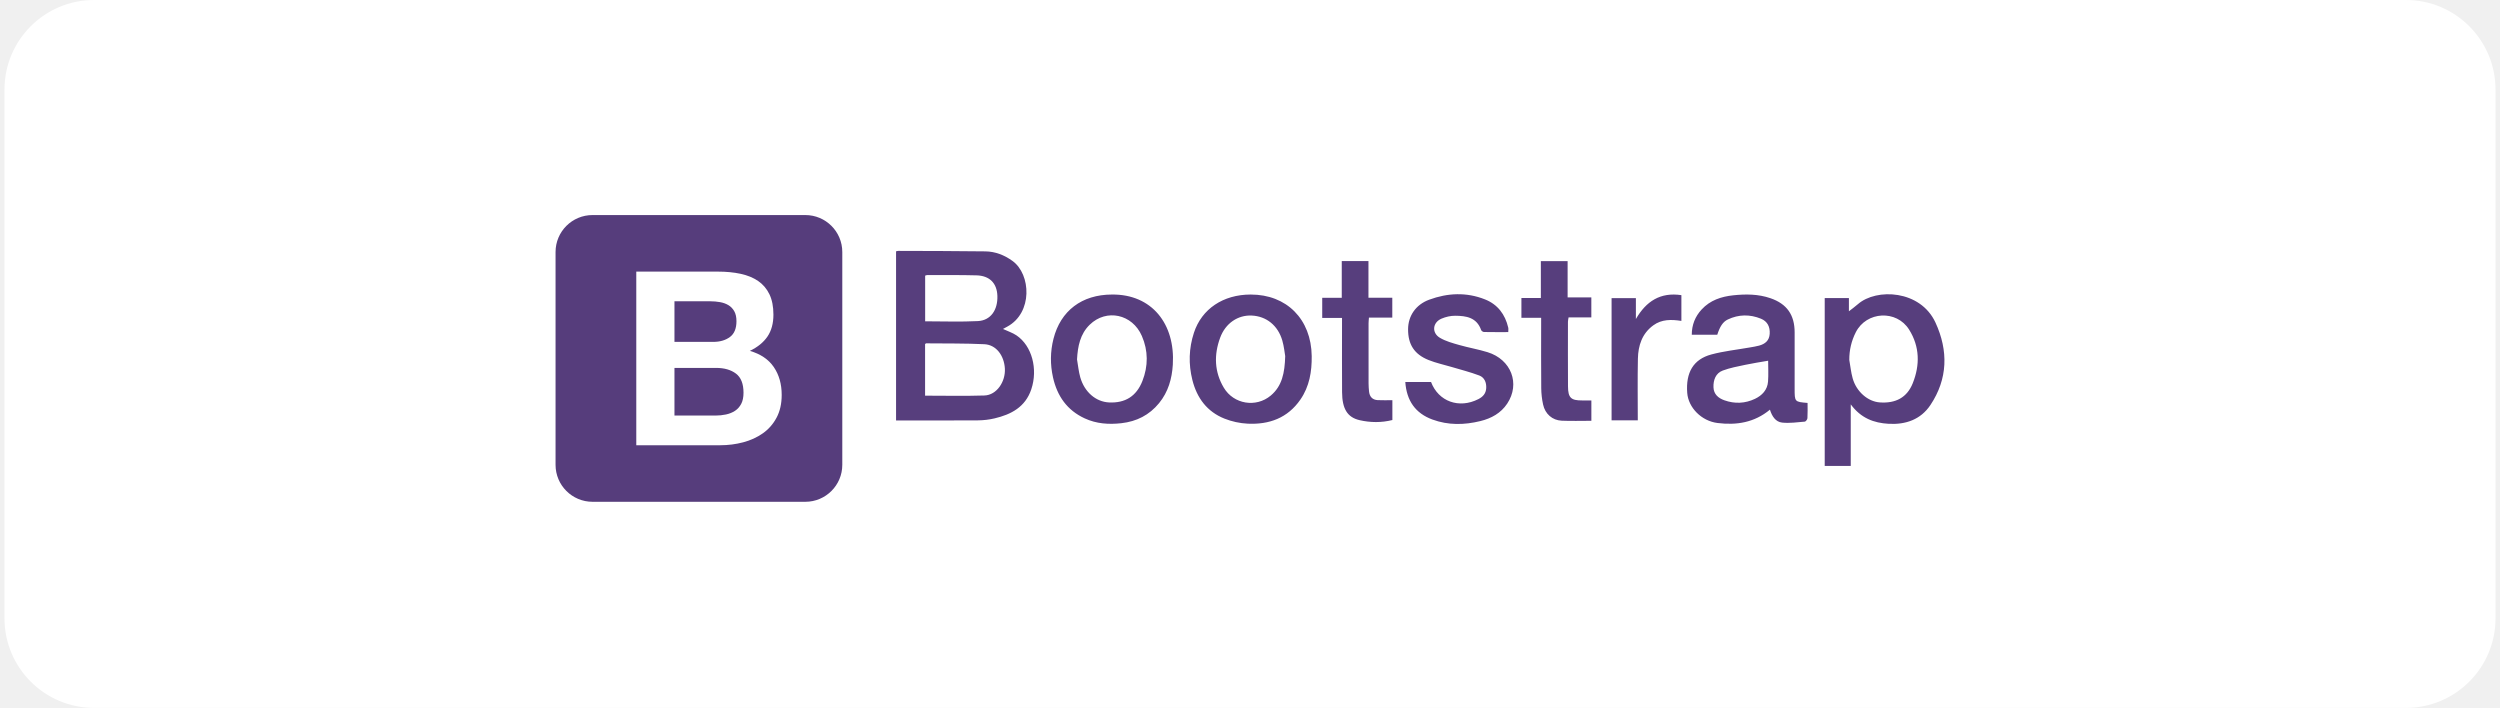
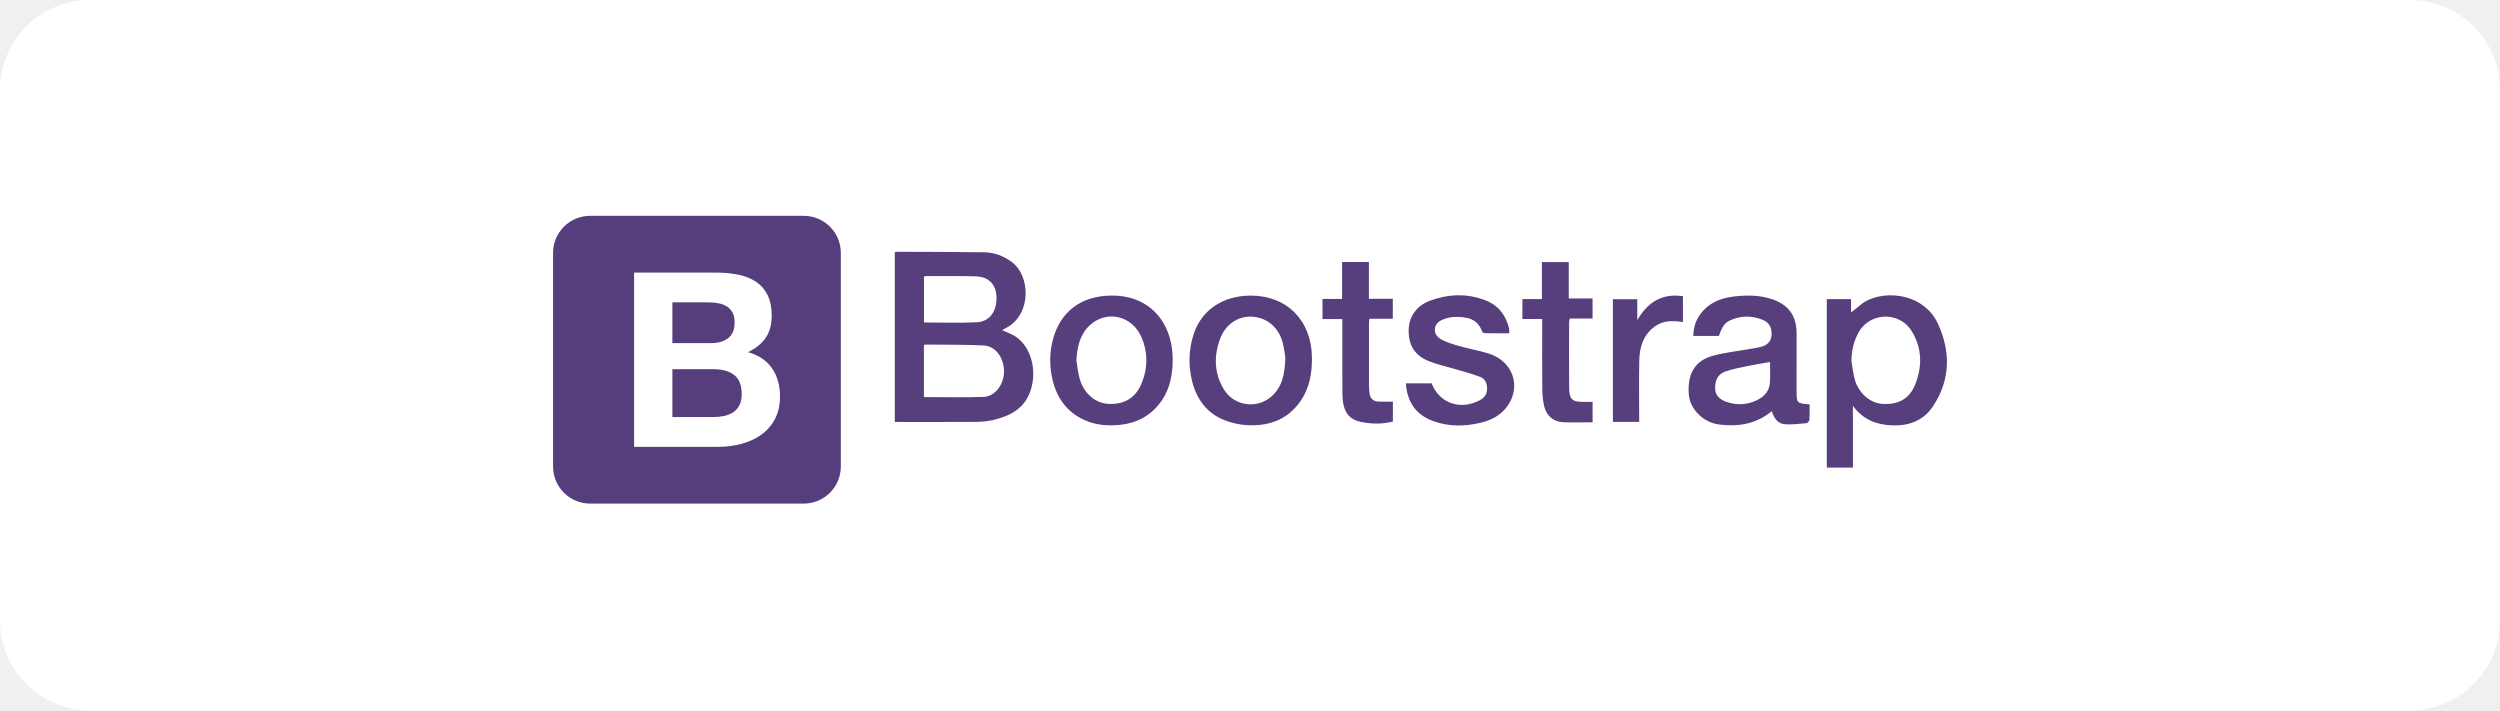
- <svg xmlns="http://www.w3.org/2000/svg" width="279" height="79" viewBox="0 0 279 79" fill="none">
-   <rect x="0.5" width="278" height="79" rx="10" fill="white" />
-   <path d="M100 28.046C100.096 28.028 100.175 28 100.254 28C103.493 28.013 106.733 28.008 109.973 28.054C111.077 28.07 112.091 28.466 112.998 29.124C115.068 30.624 115.259 34.911 112.417 36.448C112.273 36.526 112.129 36.606 111.932 36.712C112.473 36.965 113.004 37.134 113.449 37.435C115.159 38.592 115.855 41.18 115.09 43.453C114.422 45.436 112.836 46.255 110.993 46.691C110.387 46.834 109.753 46.908 109.131 46.913C106.103 46.935 103.074 46.922 100 46.922C100 40.637 100 34.351 100 28.046ZM103.239 44.156C105.492 44.156 107.679 44.208 109.862 44.137C111.235 44.092 112.227 42.594 112.144 41.136C112.063 39.7 111.194 38.478 109.852 38.414C107.687 38.311 105.517 38.34 103.349 38.317C103.316 38.317 103.283 38.366 103.239 38.401L103.239 44.156ZM103.247 35.858C105.26 35.858 107.201 35.933 109.134 35.833C110.558 35.76 111.361 34.6 111.308 33.016C111.261 31.613 110.447 30.769 108.983 30.73C107.147 30.68 105.309 30.703 103.472 30.699C103.397 30.699 103.322 30.74 103.247 30.762V35.858ZM203.638 33.265H206.338V34.739C206.639 34.503 207.005 34.24 207.343 33.945C209.412 32.136 214.32 32.358 216 36.001C217.445 39.136 217.382 42.288 215.431 45.207C214.35 46.823 212.677 47.401 210.781 47.297C209.134 47.206 207.685 46.679 206.544 45.126V52H203.638C203.638 45.749 203.638 39.525 203.638 33.265ZM206.381 40.167C206.503 40.854 206.57 41.557 206.758 42.224C207.177 43.713 208.456 44.814 209.78 44.909C211.551 45.036 212.823 44.37 213.463 42.77C214.277 40.738 214.248 38.688 213.059 36.788C211.656 34.547 208.295 34.734 207.106 37.082C206.617 38.048 206.377 39.065 206.381 40.167ZM201.724 44.967C201.724 45.529 201.744 46.099 201.71 46.667C201.702 46.807 201.529 47.044 201.418 47.054C200.576 47.125 199.719 47.25 198.888 47.162C198.155 47.084 197.751 46.451 197.525 45.719C195.785 47.162 193.789 47.474 191.667 47.206C189.891 46.982 188.421 45.498 188.294 43.849C188.12 41.577 188.977 40.098 190.98 39.559C192.384 39.182 193.847 39.03 195.284 38.775C195.632 38.713 195.985 38.663 196.325 38.568C196.979 38.386 197.45 38.018 197.498 37.26C197.548 36.476 197.25 35.866 196.527 35.569C195.293 35.064 194.037 35.076 192.822 35.655C192.268 35.919 191.938 36.451 191.648 37.353H188.802C188.804 36.248 189.182 35.319 189.903 34.537C190.855 33.504 192.096 33.098 193.432 32.956C194.831 32.807 196.223 32.813 197.582 33.28C199.41 33.908 200.285 35.136 200.282 37.103C200.28 39.19 200.281 41.277 200.281 43.365C200.281 44.846 200.28 44.846 201.724 44.967ZM197.325 40.257C196.428 40.415 195.607 40.536 194.797 40.709C193.945 40.89 193.077 41.048 192.264 41.351C191.468 41.648 191.197 42.406 191.224 43.22C191.249 43.999 191.771 44.435 192.444 44.674C193.597 45.085 194.754 45.034 195.855 44.51C196.643 44.135 197.243 43.52 197.313 42.582C197.372 41.801 197.325 41.011 197.325 40.257ZM124.082 32.87C128.546 32.817 131.164 36.15 130.887 40.688C130.792 42.265 130.375 43.74 129.356 44.986C128.258 46.33 126.844 47.037 125.15 47.229C123.735 47.389 122.36 47.295 121.049 46.689C119.096 45.786 117.982 44.211 117.514 42.111C117.193 40.672 117.207 39.239 117.567 37.816C118.361 34.677 120.735 32.882 124.082 32.87ZM120.196 40.112C120.313 40.779 120.374 41.461 120.558 42.108C121.026 43.754 122.302 44.84 123.76 44.912C125.562 45.001 126.823 44.229 127.493 42.519C128.147 40.85 128.148 39.141 127.431 37.492C126.369 35.048 123.475 34.424 121.611 36.24C120.548 37.275 120.274 38.651 120.196 40.112ZM139.57 32.87C143.596 32.864 146.336 35.627 146.387 39.738C146.408 41.474 146.131 43.129 145.13 44.583C143.698 46.664 141.63 47.393 139.249 47.282C138.372 47.241 137.462 47.043 136.644 46.716C134.725 45.948 133.58 44.437 133.071 42.414C132.625 40.638 132.674 38.873 133.242 37.137C134.114 34.473 136.503 32.875 139.57 32.87ZM143.429 39.743C143.364 39.379 143.3 38.674 143.107 38.008C142.617 36.315 141.32 35.287 139.687 35.215C138.149 35.146 136.765 36.07 136.169 37.688C135.466 39.593 135.518 41.492 136.576 43.267C137.679 45.117 140.18 45.522 141.82 44.142C143.071 43.089 143.377 41.635 143.429 39.743ZM168.323 37.062C167.404 37.062 166.51 37.069 165.616 37.052C165.505 37.05 165.334 36.937 165.298 36.837C164.796 35.414 163.612 35.245 162.389 35.238C161.882 35.235 161.342 35.361 160.872 35.561C159.868 35.99 159.757 37.147 160.698 37.701C161.35 38.086 162.117 38.292 162.853 38.503C163.894 38.802 164.97 38.982 166.005 39.301C168.651 40.115 169.685 42.818 168.204 45.045C167.493 46.114 166.43 46.692 165.211 46.992C163.41 47.435 161.617 47.467 159.856 46.819C157.973 46.126 156.978 44.735 156.831 42.63H159.705C160.522 44.802 162.831 45.648 164.994 44.538C165.495 44.281 165.829 43.916 165.862 43.315C165.898 42.673 165.655 42.121 165.089 41.906C164.08 41.523 163.027 41.26 161.992 40.951C161.134 40.695 160.249 40.51 159.422 40.176C157.825 39.532 157.132 38.425 157.142 36.736C157.15 35.262 157.996 34 159.495 33.447C161.558 32.685 163.664 32.59 165.736 33.417C167.137 33.976 167.972 35.078 168.319 36.563C168.351 36.7 168.323 36.852 168.323 37.062ZM152.72 33.227H155.38V35.442H152.774C152.755 35.707 152.731 35.893 152.731 36.078C152.729 38.315 152.728 40.551 152.732 42.787C152.733 43.084 152.755 43.383 152.784 43.679C152.841 44.27 153.164 44.621 153.748 44.654C154.284 44.684 154.822 44.66 155.389 44.66V46.875C154.174 47.182 152.94 47.166 151.744 46.894C150.353 46.579 149.787 45.603 149.775 43.757C149.758 41.244 149.77 38.731 149.769 36.218V35.479H147.56V33.238H149.74V29.135H152.72C152.72 30.477 152.72 31.81 152.72 33.227ZM177.597 46.961C176.452 46.961 175.369 46.997 174.289 46.95C173.242 46.905 172.436 46.198 172.208 45.143C172.077 44.541 172.008 43.927 172.002 43.311C171.978 40.947 171.992 38.582 171.992 36.218V35.47H169.79V33.259H171.959V29.139H174.946V33.192H177.593V35.419H175.053C175.023 35.62 174.983 35.759 174.983 35.898C174.981 38.305 174.973 40.712 174.989 43.119C174.997 44.392 175.324 44.698 176.563 44.689C176.894 44.687 177.225 44.689 177.597 44.689L177.597 46.961ZM182.565 33.272V35.603C183.712 33.62 185.299 32.586 187.643 32.939V35.814C186.529 35.644 185.455 35.614 184.504 36.31C183.256 37.223 182.821 38.558 182.79 40.03C182.742 42.305 182.777 44.582 182.777 46.908H179.852V33.272C180.738 33.272 181.605 33.272 182.565 33.272Z" fill="#573E7D" />
-   <g clip-path="url(#clip0_2463_8455)">
-     <path d="M62 51.874C62 54.153 63.847 56 66.126 56H89.874C92.153 56 94 54.153 94 51.874V28.126C94 25.847 92.153 24 89.874 24H66.126C63.847 24 62 25.847 62 28.126V51.874Z" fill="#563D7C" />
-     <path d="M75.27 38.155V33.623H79.258C79.638 33.623 80.005 33.655 80.358 33.718C80.71 33.781 81.022 33.894 81.294 34.057C81.565 34.22 81.782 34.446 81.945 34.736C82.108 35.025 82.189 35.396 82.189 35.848C82.189 36.662 81.945 37.25 81.457 37.612C80.968 37.974 80.344 38.155 79.584 38.155H75.27ZM71.009 30.312V49.688H80.398C81.267 49.688 82.112 49.579 82.936 49.362C83.759 49.145 84.491 48.81 85.133 48.358C85.776 47.906 86.287 47.322 86.667 46.608C87.047 45.893 87.237 45.047 87.237 44.07C87.237 42.858 86.942 41.823 86.355 40.963C85.767 40.104 84.876 39.502 83.682 39.159C84.55 38.743 85.206 38.209 85.649 37.558C86.092 36.907 86.314 36.093 86.314 35.115C86.314 34.211 86.165 33.451 85.866 32.836C85.568 32.221 85.147 31.728 84.604 31.357C84.062 30.986 83.41 30.72 82.65 30.557C81.891 30.394 81.049 30.312 80.127 30.312H71.009ZM75.27 46.377V41.058H79.91C80.832 41.058 81.574 41.271 82.135 41.696C82.696 42.121 82.976 42.831 82.976 43.826C82.976 44.333 82.89 44.749 82.718 45.074C82.546 45.4 82.316 45.658 82.026 45.848C81.737 46.038 81.402 46.173 81.022 46.255C80.642 46.336 80.245 46.377 79.828 46.377H75.27Z" fill="white" />
+ <svg xmlns="http://www.w3.org/2000/svg" width="278" height="79" viewBox="0 0 278 79" fill="none">
+   <rect width="278" height="79" rx="10" fill="white" />
+   <path d="M99.5 28.046C99.596 28.028 99.675 28 99.754 28C102.993 28.013 106.233 28.008 109.473 28.054C110.577 28.07 111.591 28.466 112.498 29.124C114.568 30.624 114.759 34.911 111.917 36.448C111.773 36.526 111.629 36.606 111.432 36.712C111.973 36.965 112.504 37.134 112.949 37.435C114.659 38.592 115.355 41.18 114.59 43.453C113.922 45.436 112.336 46.255 110.493 46.691C109.887 46.834 109.253 46.908 108.631 46.913C105.603 46.935 102.574 46.922 99.5 46.922C99.5 40.637 99.5 34.351 99.5 28.046ZM102.739 44.156C104.992 44.156 107.179 44.208 109.362 44.137C110.735 44.092 111.727 42.594 111.644 41.136C111.563 39.7 110.694 38.478 109.352 38.414C107.187 38.311 105.017 38.34 102.849 38.317C102.816 38.317 102.783 38.366 102.739 38.401L102.739 44.156ZM102.747 35.858C104.76 35.858 106.701 35.933 108.634 35.833C110.058 35.76 110.861 34.6 110.808 33.016C110.761 31.613 109.947 30.769 108.483 30.73C106.647 30.68 104.809 30.703 102.972 30.699C102.897 30.699 102.822 30.74 102.747 30.762V35.858ZM203.138 33.265H205.838V34.739C206.139 34.503 206.505 34.24 206.843 33.945C208.912 32.136 213.82 32.358 215.5 36.001C216.945 39.136 216.882 42.288 214.931 45.207C213.85 46.823 212.177 47.401 210.281 47.297C208.634 47.206 207.185 46.679 206.044 45.126V52H203.138C203.138 45.749 203.138 39.525 203.138 33.265ZM205.881 40.167C206.003 40.854 206.07 41.557 206.258 42.224C206.677 43.713 207.956 44.814 209.28 44.909C211.051 45.036 212.323 44.37 212.963 42.77C213.777 40.738 213.748 38.688 212.559 36.788C211.156 34.547 207.795 34.734 206.606 37.082C206.117 38.048 205.877 39.065 205.881 40.167ZM201.224 44.967C201.224 45.529 201.244 46.099 201.21 46.667C201.202 46.807 201.029 47.044 200.918 47.054C200.076 47.125 199.219 47.25 198.388 47.162C197.655 47.084 197.251 46.451 197.025 45.719C195.285 47.162 193.289 47.474 191.167 47.206C189.391 46.982 187.921 45.498 187.794 43.849C187.62 41.577 188.477 40.098 190.48 39.559C191.884 39.182 193.347 39.03 194.784 38.775C195.132 38.713 195.485 38.663 195.825 38.568C196.479 38.386 196.95 38.018 196.998 37.26C197.048 36.476 196.75 35.866 196.027 35.569C194.793 35.064 193.537 35.076 192.322 35.655C191.768 35.919 191.438 36.451 191.148 37.353H188.302C188.304 36.248 188.682 35.319 189.403 34.537C190.355 33.504 191.596 33.098 192.932 32.956C194.331 32.807 195.723 32.813 197.082 33.28C198.91 33.908 199.785 35.136 199.782 37.103C199.78 39.19 199.781 41.277 199.781 43.365C199.781 44.846 199.78 44.846 201.224 44.967ZM196.825 40.257C195.928 40.415 195.107 40.536 194.297 40.709C193.445 40.89 192.577 41.048 191.764 41.351C190.968 41.648 190.697 42.406 190.724 43.22C190.749 43.999 191.271 44.435 191.944 44.674C193.097 45.085 194.254 45.034 195.355 44.51C196.143 44.135 196.743 43.52 196.813 42.582C196.872 41.801 196.825 41.011 196.825 40.257ZM123.582 32.87C128.046 32.817 130.664 36.15 130.387 40.688C130.292 42.265 129.875 43.74 128.856 44.986C127.758 46.33 126.344 47.037 124.65 47.229C123.235 47.389 121.86 47.295 120.549 46.689C118.596 45.786 117.482 44.211 117.014 42.111C116.693 40.672 116.707 39.239 117.067 37.816C117.861 34.677 120.235 32.882 123.582 32.87ZM119.696 40.112C119.813 40.779 119.874 41.461 120.058 42.108C120.526 43.754 121.802 44.84 123.26 44.912C125.062 45.001 126.323 44.229 126.993 42.519C127.647 40.85 127.648 39.141 126.931 37.492C125.869 35.048 122.975 34.424 121.111 36.24C120.048 37.275 119.774 38.651 119.696 40.112ZM139.07 32.87C143.096 32.864 145.836 35.627 145.887 39.738C145.908 41.474 145.631 43.129 144.63 44.583C143.198 46.664 141.13 47.393 138.749 47.282C137.872 47.241 136.962 47.043 136.144 46.716C134.225 45.948 133.08 44.437 132.571 42.414C132.125 40.638 132.174 38.873 132.742 37.137C133.614 34.473 136.003 32.875 139.07 32.87ZM142.929 39.743C142.864 39.379 142.8 38.674 142.607 38.008C142.117 36.315 140.82 35.287 139.187 35.215C137.649 35.146 136.265 36.07 135.669 37.688C134.966 39.593 135.018 41.492 136.076 43.267C137.179 45.117 139.68 45.522 141.32 44.142C142.571 43.089 142.877 41.635 142.929 39.743ZM167.823 37.062C166.904 37.062 166.01 37.069 165.116 37.052C165.005 37.05 164.834 36.937 164.798 36.837C164.296 35.414 163.112 35.245 161.889 35.238C161.382 35.235 160.842 35.361 160.372 35.561C159.368 35.99 159.257 37.147 160.198 37.701C160.85 38.086 161.617 38.292 162.353 38.503C163.394 38.802 164.47 38.982 165.505 39.301C168.151 40.115 169.185 42.818 167.704 45.045C166.993 46.114 165.93 46.692 164.711 46.992C162.91 47.435 161.117 47.467 159.356 46.819C157.473 46.126 156.478 44.735 156.331 42.63H159.205C160.022 44.802 162.331 45.648 164.494 44.538C164.995 44.281 165.329 43.916 165.362 43.315C165.398 42.673 165.155 42.121 164.589 41.906C163.58 41.523 162.527 41.26 161.492 40.951C160.634 40.695 159.749 40.51 158.922 40.176C157.325 39.532 156.632 38.425 156.642 36.736C156.65 35.262 157.496 34 158.995 33.447C161.058 32.685 163.164 32.59 165.236 33.417C166.637 33.976 167.472 35.078 167.819 36.563C167.851 36.7 167.823 36.852 167.823 37.062ZM152.22 33.227H154.88V35.442H152.274C152.255 35.707 152.231 35.893 152.231 36.078C152.229 38.315 152.228 40.551 152.232 42.787C152.233 43.084 152.255 43.383 152.284 43.679C152.341 44.27 152.664 44.621 153.248 44.654C153.784 44.684 154.322 44.66 154.889 44.66V46.875C153.674 47.182 152.44 47.166 151.244 46.894C149.853 46.579 149.287 45.603 149.275 43.757C149.258 41.244 149.27 38.731 149.269 36.218V35.479H147.06V33.238H149.24V29.135H152.22C152.22 30.477 152.22 31.81 152.22 33.227ZM177.097 46.961C175.952 46.961 174.869 46.997 173.789 46.95C172.742 46.905 171.936 46.198 171.708 45.143C171.577 44.541 171.508 43.927 171.502 43.311C171.478 40.947 171.492 38.582 171.492 36.218V35.47H169.29V33.259H171.459V29.139H174.446V33.192H177.093V35.419H174.553C174.523 35.62 174.483 35.759 174.483 35.898C174.481 38.305 174.473 40.712 174.489 43.119C174.497 44.392 174.824 44.698 176.063 44.689C176.394 44.687 176.725 44.689 177.097 44.689L177.097 46.961ZM182.065 33.272V35.603C183.212 33.62 184.799 32.586 187.143 32.939V35.814C186.029 35.644 184.955 35.614 184.004 36.31C182.756 37.223 182.321 38.558 182.29 40.03C182.242 42.305 182.277 44.582 182.277 46.908H179.352V33.272C180.238 33.272 181.105 33.272 182.065 33.272Z" fill="#573E7D" />
+   <g clip-path="url(#clip0_2955_5036)">
+     <path d="M61.5 51.874C61.5 54.153 63.347 56 65.626 56H89.374C91.653 56 93.5 54.153 93.5 51.874V28.126C93.5 25.847 91.653 24 89.374 24H65.626C63.347 24 61.5 25.847 61.5 28.126V51.874Z" fill="#563D7C" />
+     <path d="M74.77 38.155V33.623H78.759C79.139 33.623 79.505 33.655 79.858 33.718C80.211 33.781 80.523 33.894 80.794 34.057C81.066 34.22 81.283 34.446 81.445 34.736C81.608 35.025 81.69 35.396 81.69 35.848C81.69 36.662 81.445 37.25 80.957 37.612C80.469 37.974 79.844 38.155 79.085 38.155H74.77ZM70.51 30.312V49.688H79.899C80.767 49.688 81.613 49.579 82.436 49.362C83.259 49.145 83.992 48.81 84.634 48.358C85.276 47.906 85.787 47.322 86.167 46.608C86.547 45.893 86.737 45.047 86.737 44.07C86.737 42.858 86.443 41.823 85.855 40.963C85.267 40.104 84.376 39.502 83.182 39.159C84.05 38.743 84.706 38.209 85.15 37.558C85.593 36.907 85.814 36.093 85.814 35.115C85.814 34.211 85.665 33.451 85.367 32.836C85.068 32.221 84.647 31.728 84.105 31.357C83.562 30.986 82.911 30.72 82.151 30.557C81.391 30.394 80.55 30.312 79.627 30.312H70.51ZM74.77 46.377V41.058H79.41C80.333 41.058 81.075 41.271 81.635 41.696C82.196 42.121 82.477 42.831 82.477 43.826C82.477 44.333 82.391 44.749 82.219 45.074C82.047 45.4 81.816 45.658 81.527 45.848C81.237 46.038 80.903 46.173 80.523 46.255C80.143 46.336 79.745 46.377 79.329 46.377H74.77Z" fill="white" />
  </g>
  <defs>
-     <clipPath id="clip0_2463_8455">
-       <rect width="32" height="32" fill="white" transform="translate(62 24)" />
+     <clipPath id="clip0_2955_5036">
+       <rect width="32" height="32" fill="white" transform="translate(61.5 24)" />
    </clipPath>
  </defs>
</svg>
